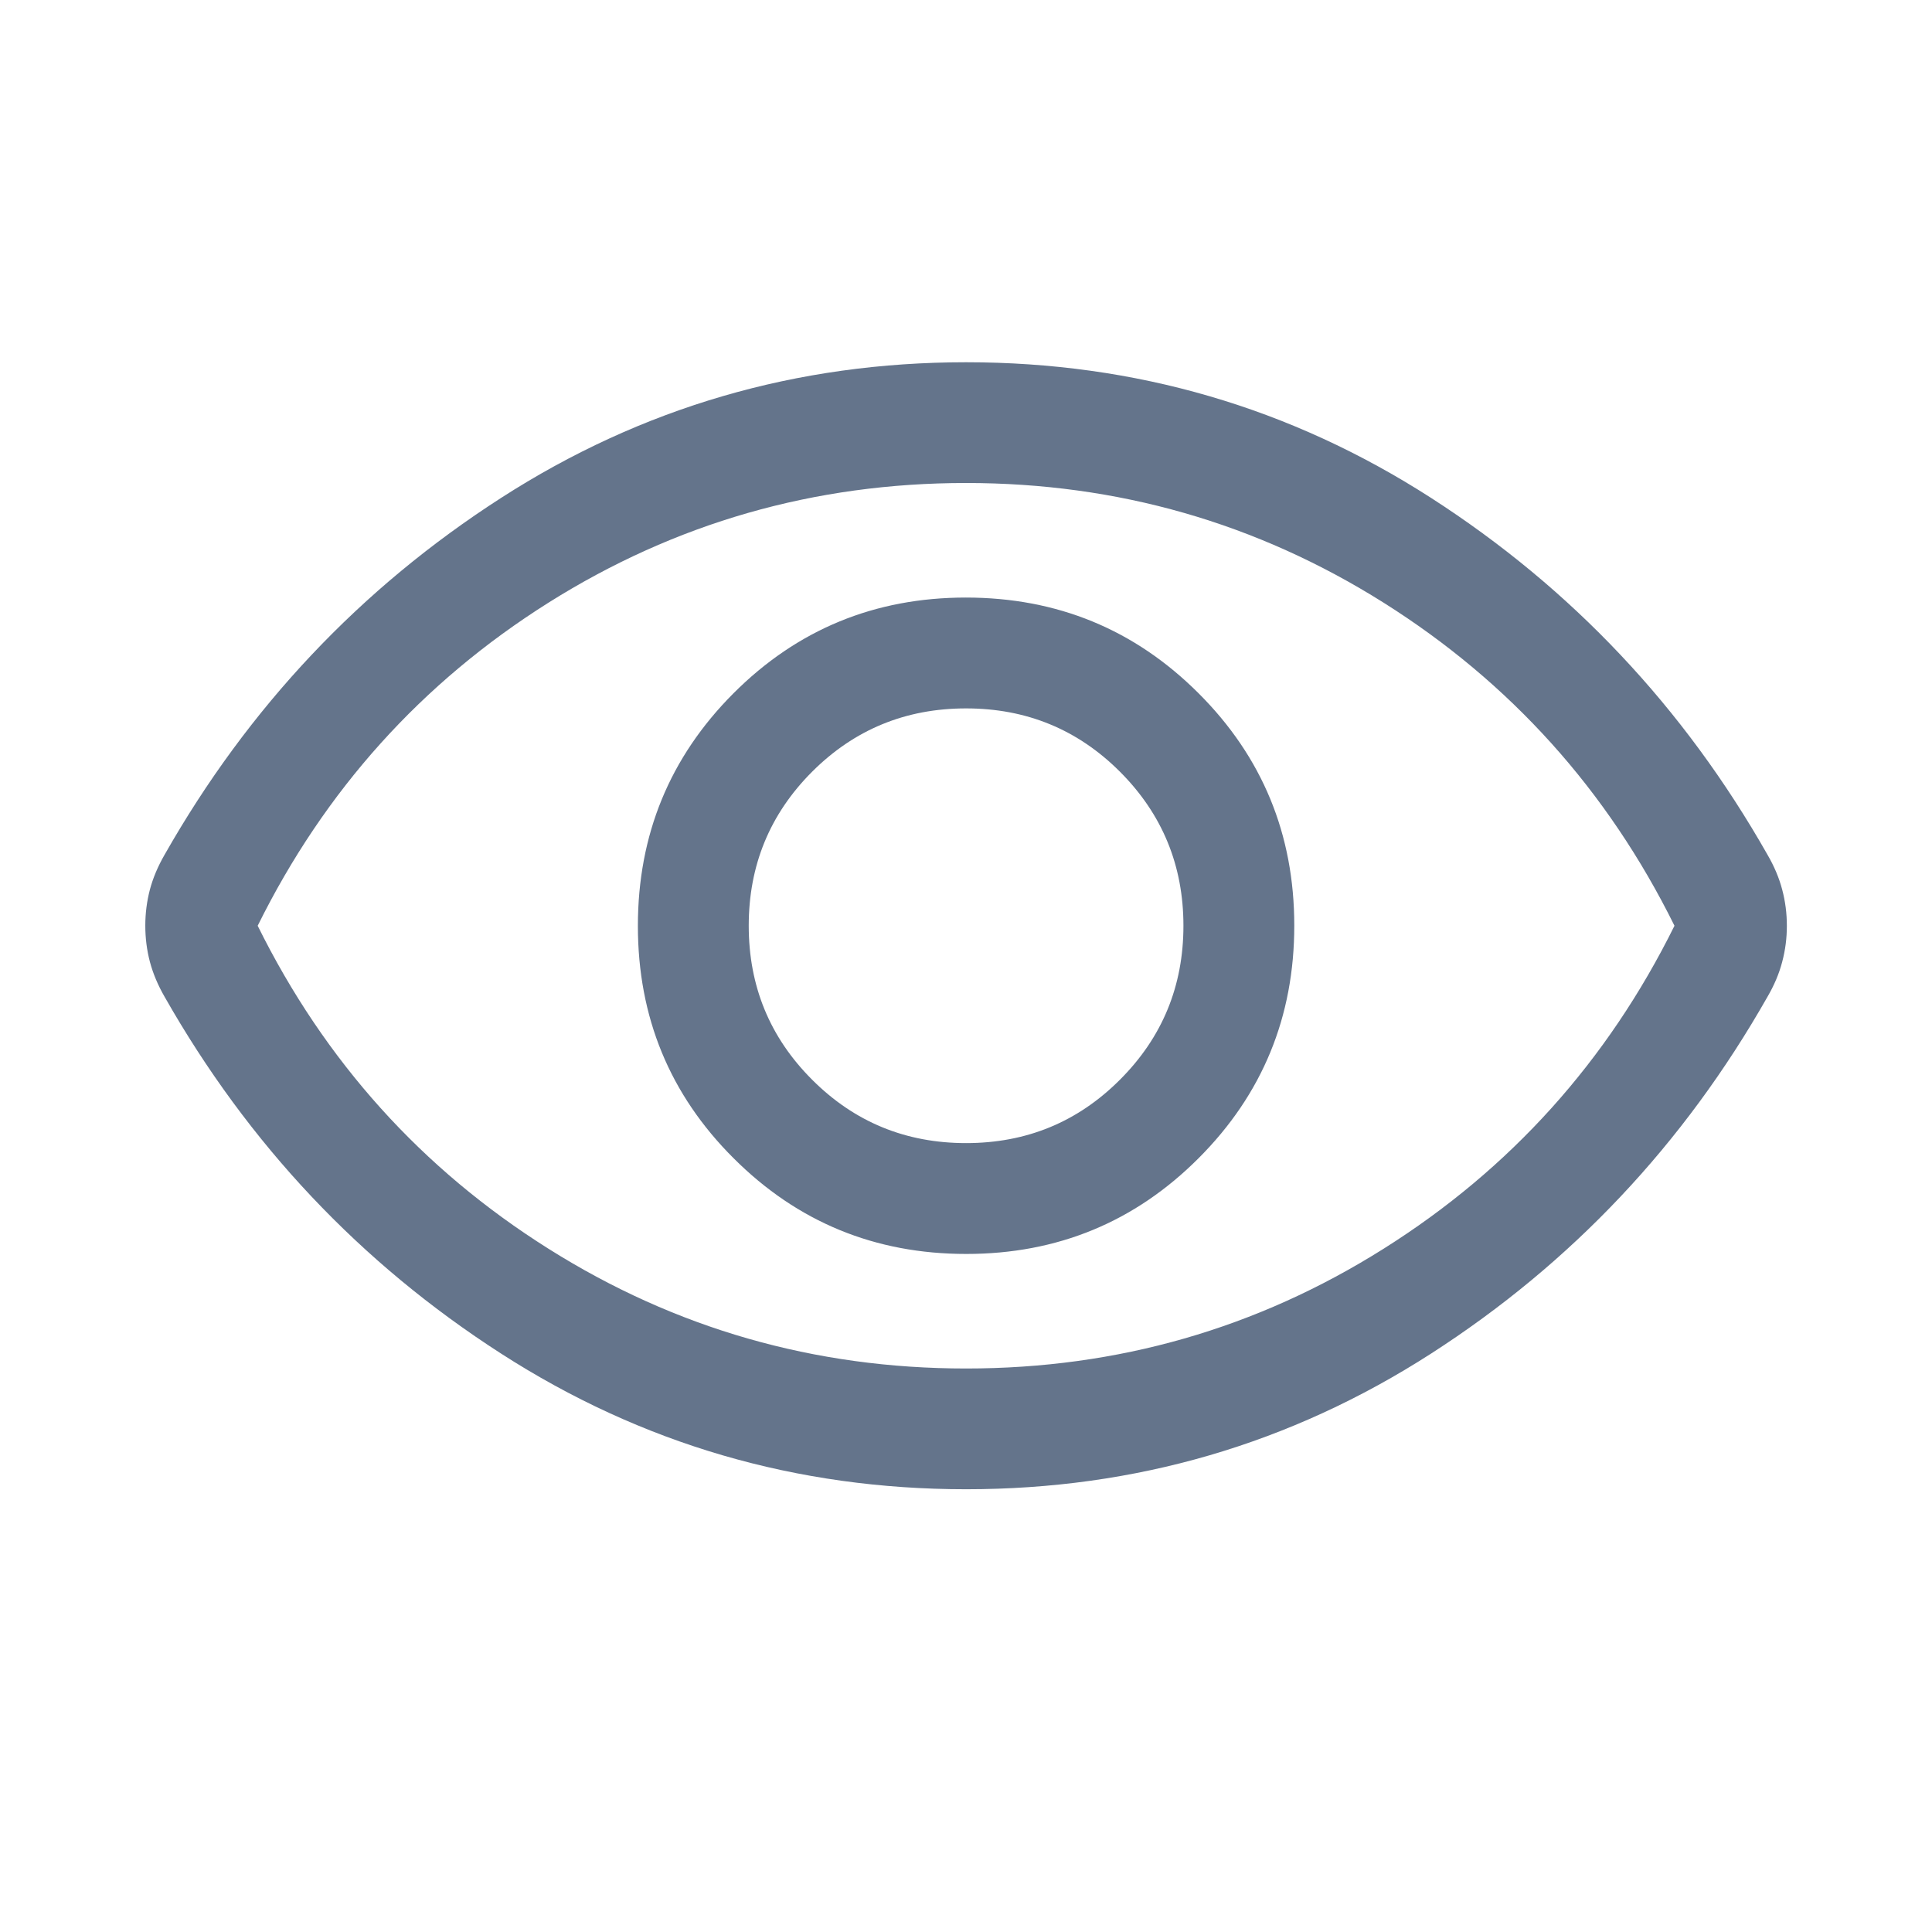
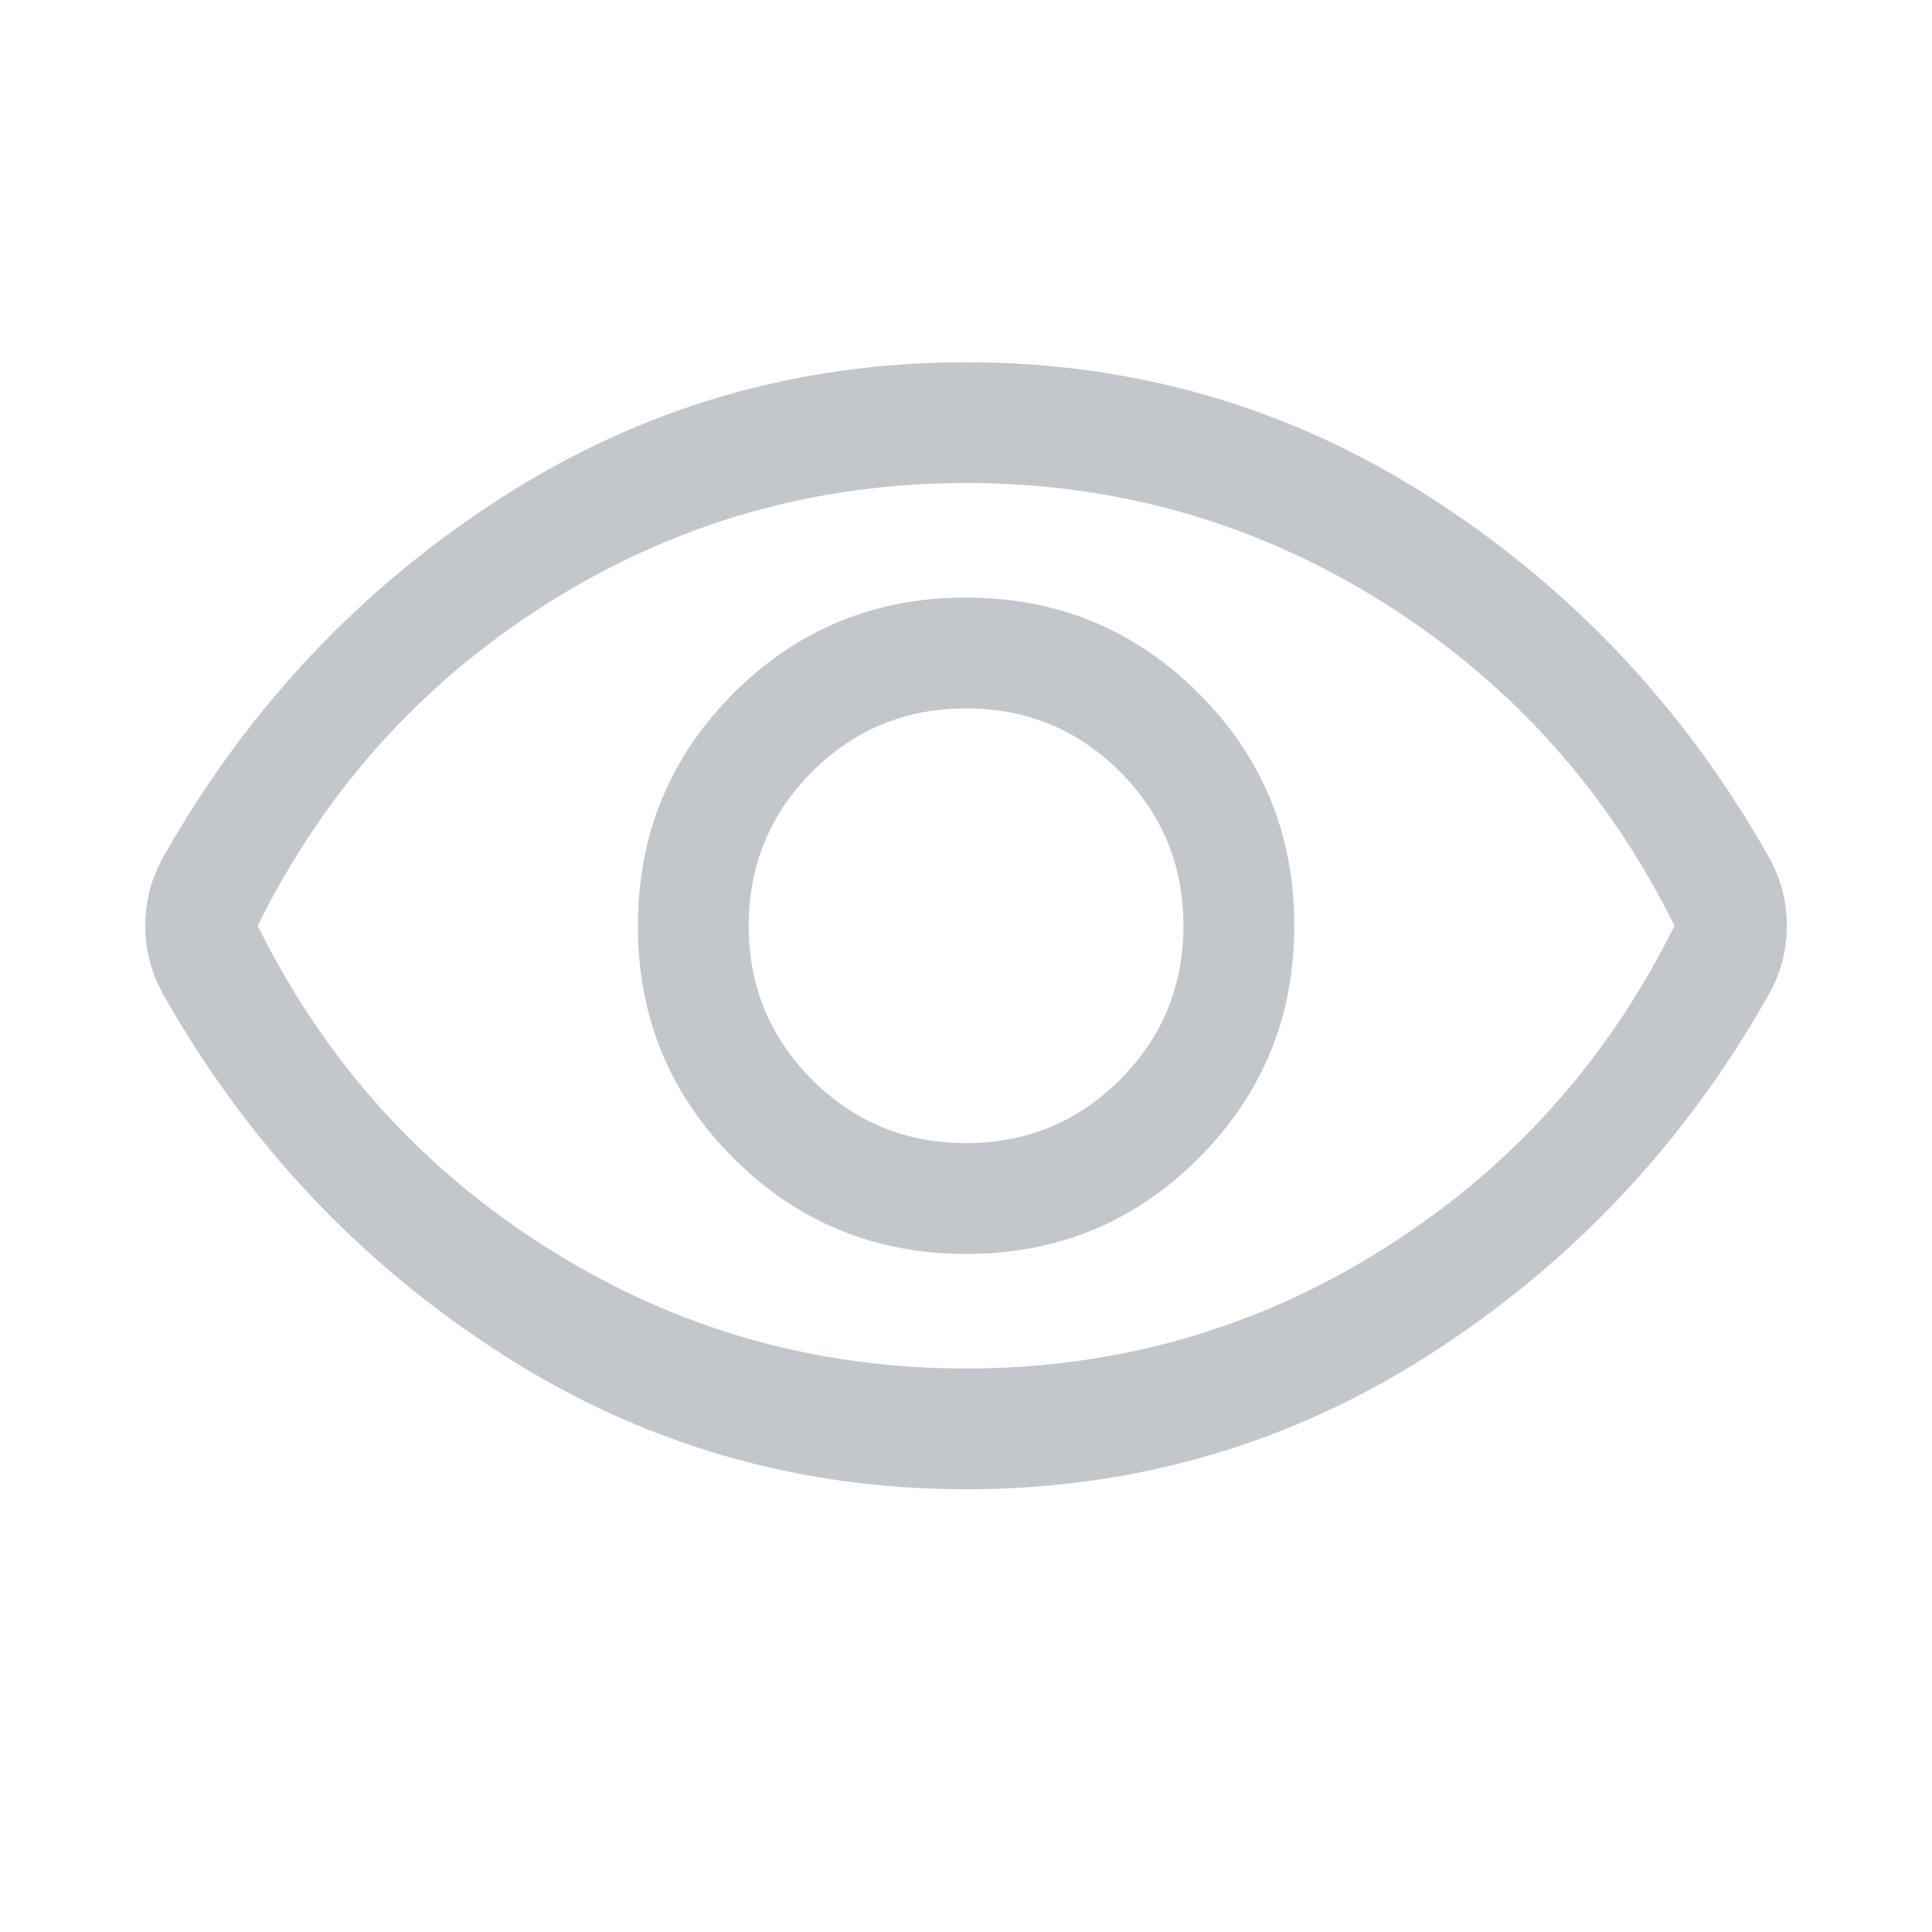
<svg xmlns="http://www.w3.org/2000/svg" width="24" height="24" viewBox="0 0 24 24" fill="none">
-   <path d="M12.003 15.577C13.136 15.577 14.098 15.18 14.89 14.387C15.682 13.594 16.078 12.631 16.078 11.498C16.078 10.365 15.681 9.402 14.888 8.611C14.095 7.819 13.132 7.423 11.998 7.423C10.866 7.423 9.903 7.82 9.111 8.613C8.32 9.406 7.924 10.369 7.924 11.502C7.924 12.635 8.32 13.598 9.114 14.389C9.907 15.181 10.87 15.577 12.003 15.577ZM12.001 14.2C11.251 14.2 10.613 13.938 10.088 13.412C9.563 12.887 9.301 12.25 9.301 11.5C9.301 10.75 9.563 10.113 10.088 9.587C10.613 9.062 11.251 8.8 12.001 8.8C12.751 8.8 13.388 9.062 13.913 9.587C14.438 10.113 14.701 10.75 14.701 11.5C14.701 12.25 14.438 12.887 13.913 13.412C13.388 13.938 12.751 14.2 12.001 14.2ZM12.001 18.5C9.896 18.5 7.97 17.938 6.225 16.815C4.479 15.692 3.086 14.215 2.045 12.383C1.962 12.239 1.901 12.094 1.862 11.948C1.824 11.803 1.805 11.653 1.805 11.499C1.805 11.346 1.824 11.197 1.862 11.051C1.901 10.905 1.962 10.761 2.045 10.617C3.086 8.785 4.479 7.308 6.225 6.185C7.97 5.062 9.896 4.5 12.001 4.5C14.106 4.5 16.031 5.062 17.777 6.185C19.522 7.308 20.916 8.785 21.956 10.617C22.04 10.761 22.101 10.906 22.139 11.051C22.178 11.197 22.197 11.347 22.197 11.501C22.197 11.654 22.178 11.803 22.139 11.949C22.101 12.095 22.04 12.239 21.956 12.383C20.916 14.215 19.522 15.692 17.777 16.815C16.031 17.938 14.106 18.5 12.001 18.5ZM12.001 17C13.884 17 15.613 16.504 17.188 15.512C18.763 14.521 19.968 13.183 20.801 11.5C19.968 9.817 18.763 8.479 17.188 7.487C15.613 6.496 13.884 6 12.001 6C10.117 6 8.388 6.496 6.813 7.487C5.238 8.479 4.034 9.817 3.201 11.5C4.034 13.183 5.238 14.521 6.813 15.512C8.388 16.504 10.117 17 12.001 17Z" fill="#64748B" />
+   <path d="M12.003 15.577C13.136 15.577 14.098 15.18 14.89 14.387C15.682 13.594 16.078 12.631 16.078 11.498C16.078 10.365 15.681 9.402 14.888 8.611C14.095 7.819 13.132 7.423 11.998 7.423C10.866 7.423 9.903 7.82 9.111 8.613C8.32 9.406 7.924 10.369 7.924 11.502C7.924 12.635 8.32 13.598 9.114 14.389C9.907 15.181 10.87 15.577 12.003 15.577ZM12.001 14.2C11.251 14.2 10.613 13.938 10.088 13.412C9.563 12.887 9.301 12.25 9.301 11.5C9.301 10.75 9.563 10.113 10.088 9.587C10.613 9.062 11.251 8.8 12.001 8.8C12.751 8.8 13.388 9.062 13.913 9.587C14.438 10.113 14.701 10.75 14.701 11.5C14.701 12.25 14.438 12.887 13.913 13.412C13.388 13.938 12.751 14.2 12.001 14.2ZM12.001 18.5C9.896 18.5 7.97 17.938 6.225 16.815C4.479 15.692 3.086 14.215 2.045 12.383C1.962 12.239 1.901 12.094 1.862 11.948C1.824 11.803 1.805 11.653 1.805 11.499C1.805 11.346 1.824 11.197 1.862 11.051C1.901 10.905 1.962 10.761 2.045 10.617C3.086 8.785 4.479 7.308 6.225 6.185C7.97 5.062 9.896 4.5 12.001 4.5C14.106 4.5 16.031 5.062 17.777 6.185C19.522 7.308 20.916 8.785 21.956 10.617C22.04 10.761 22.101 10.906 22.139 11.051C22.178 11.197 22.197 11.347 22.197 11.501C22.197 11.654 22.178 11.803 22.139 11.949C22.101 12.095 22.04 12.239 21.956 12.383C20.916 14.215 19.522 15.692 17.777 16.815C16.031 17.938 14.106 18.5 12.001 18.5ZM12.001 17C13.884 17 15.613 16.504 17.188 15.512C18.763 14.521 19.968 13.183 20.801 11.5C19.968 9.817 18.763 8.479 17.188 7.487C15.613 6.496 13.884 6 12.001 6C10.117 6 8.388 6.496 6.813 7.487C5.238 8.479 4.034 9.817 3.201 11.5C4.034 13.183 5.238 14.521 6.813 15.512C8.388 16.504 10.117 17 12.001 17Z" fill="#c3c7cc" />
</svg>
